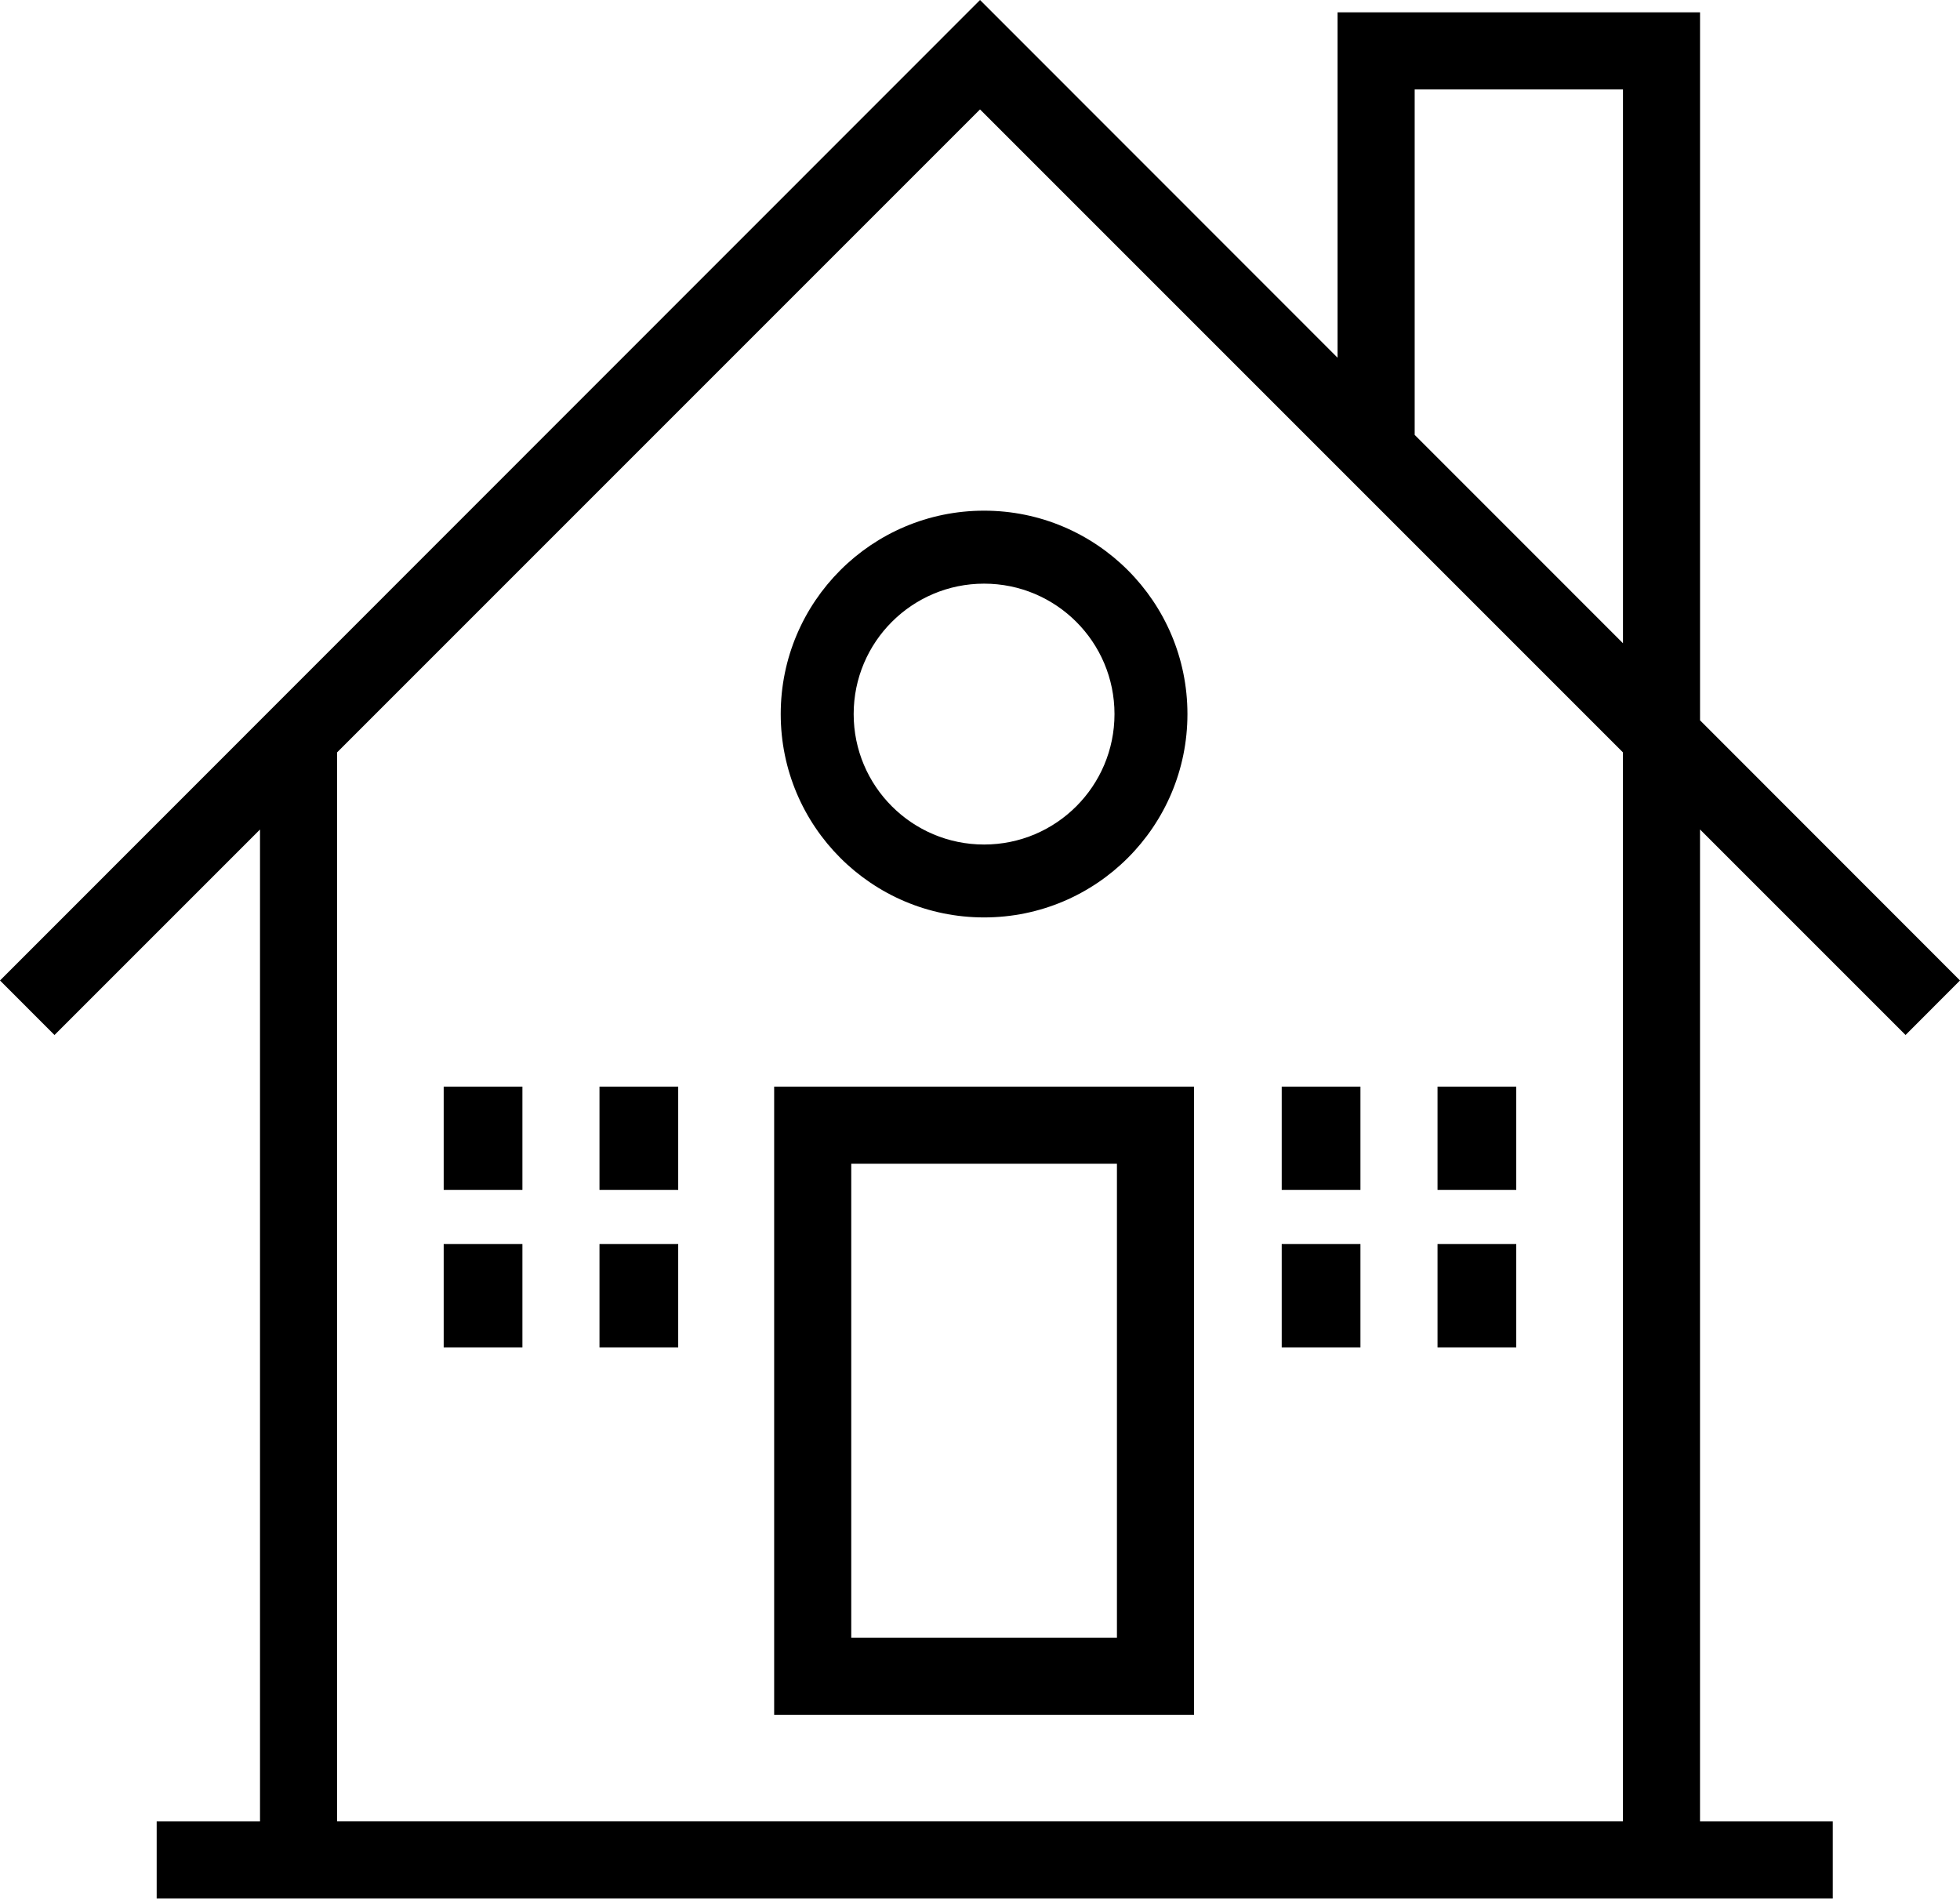
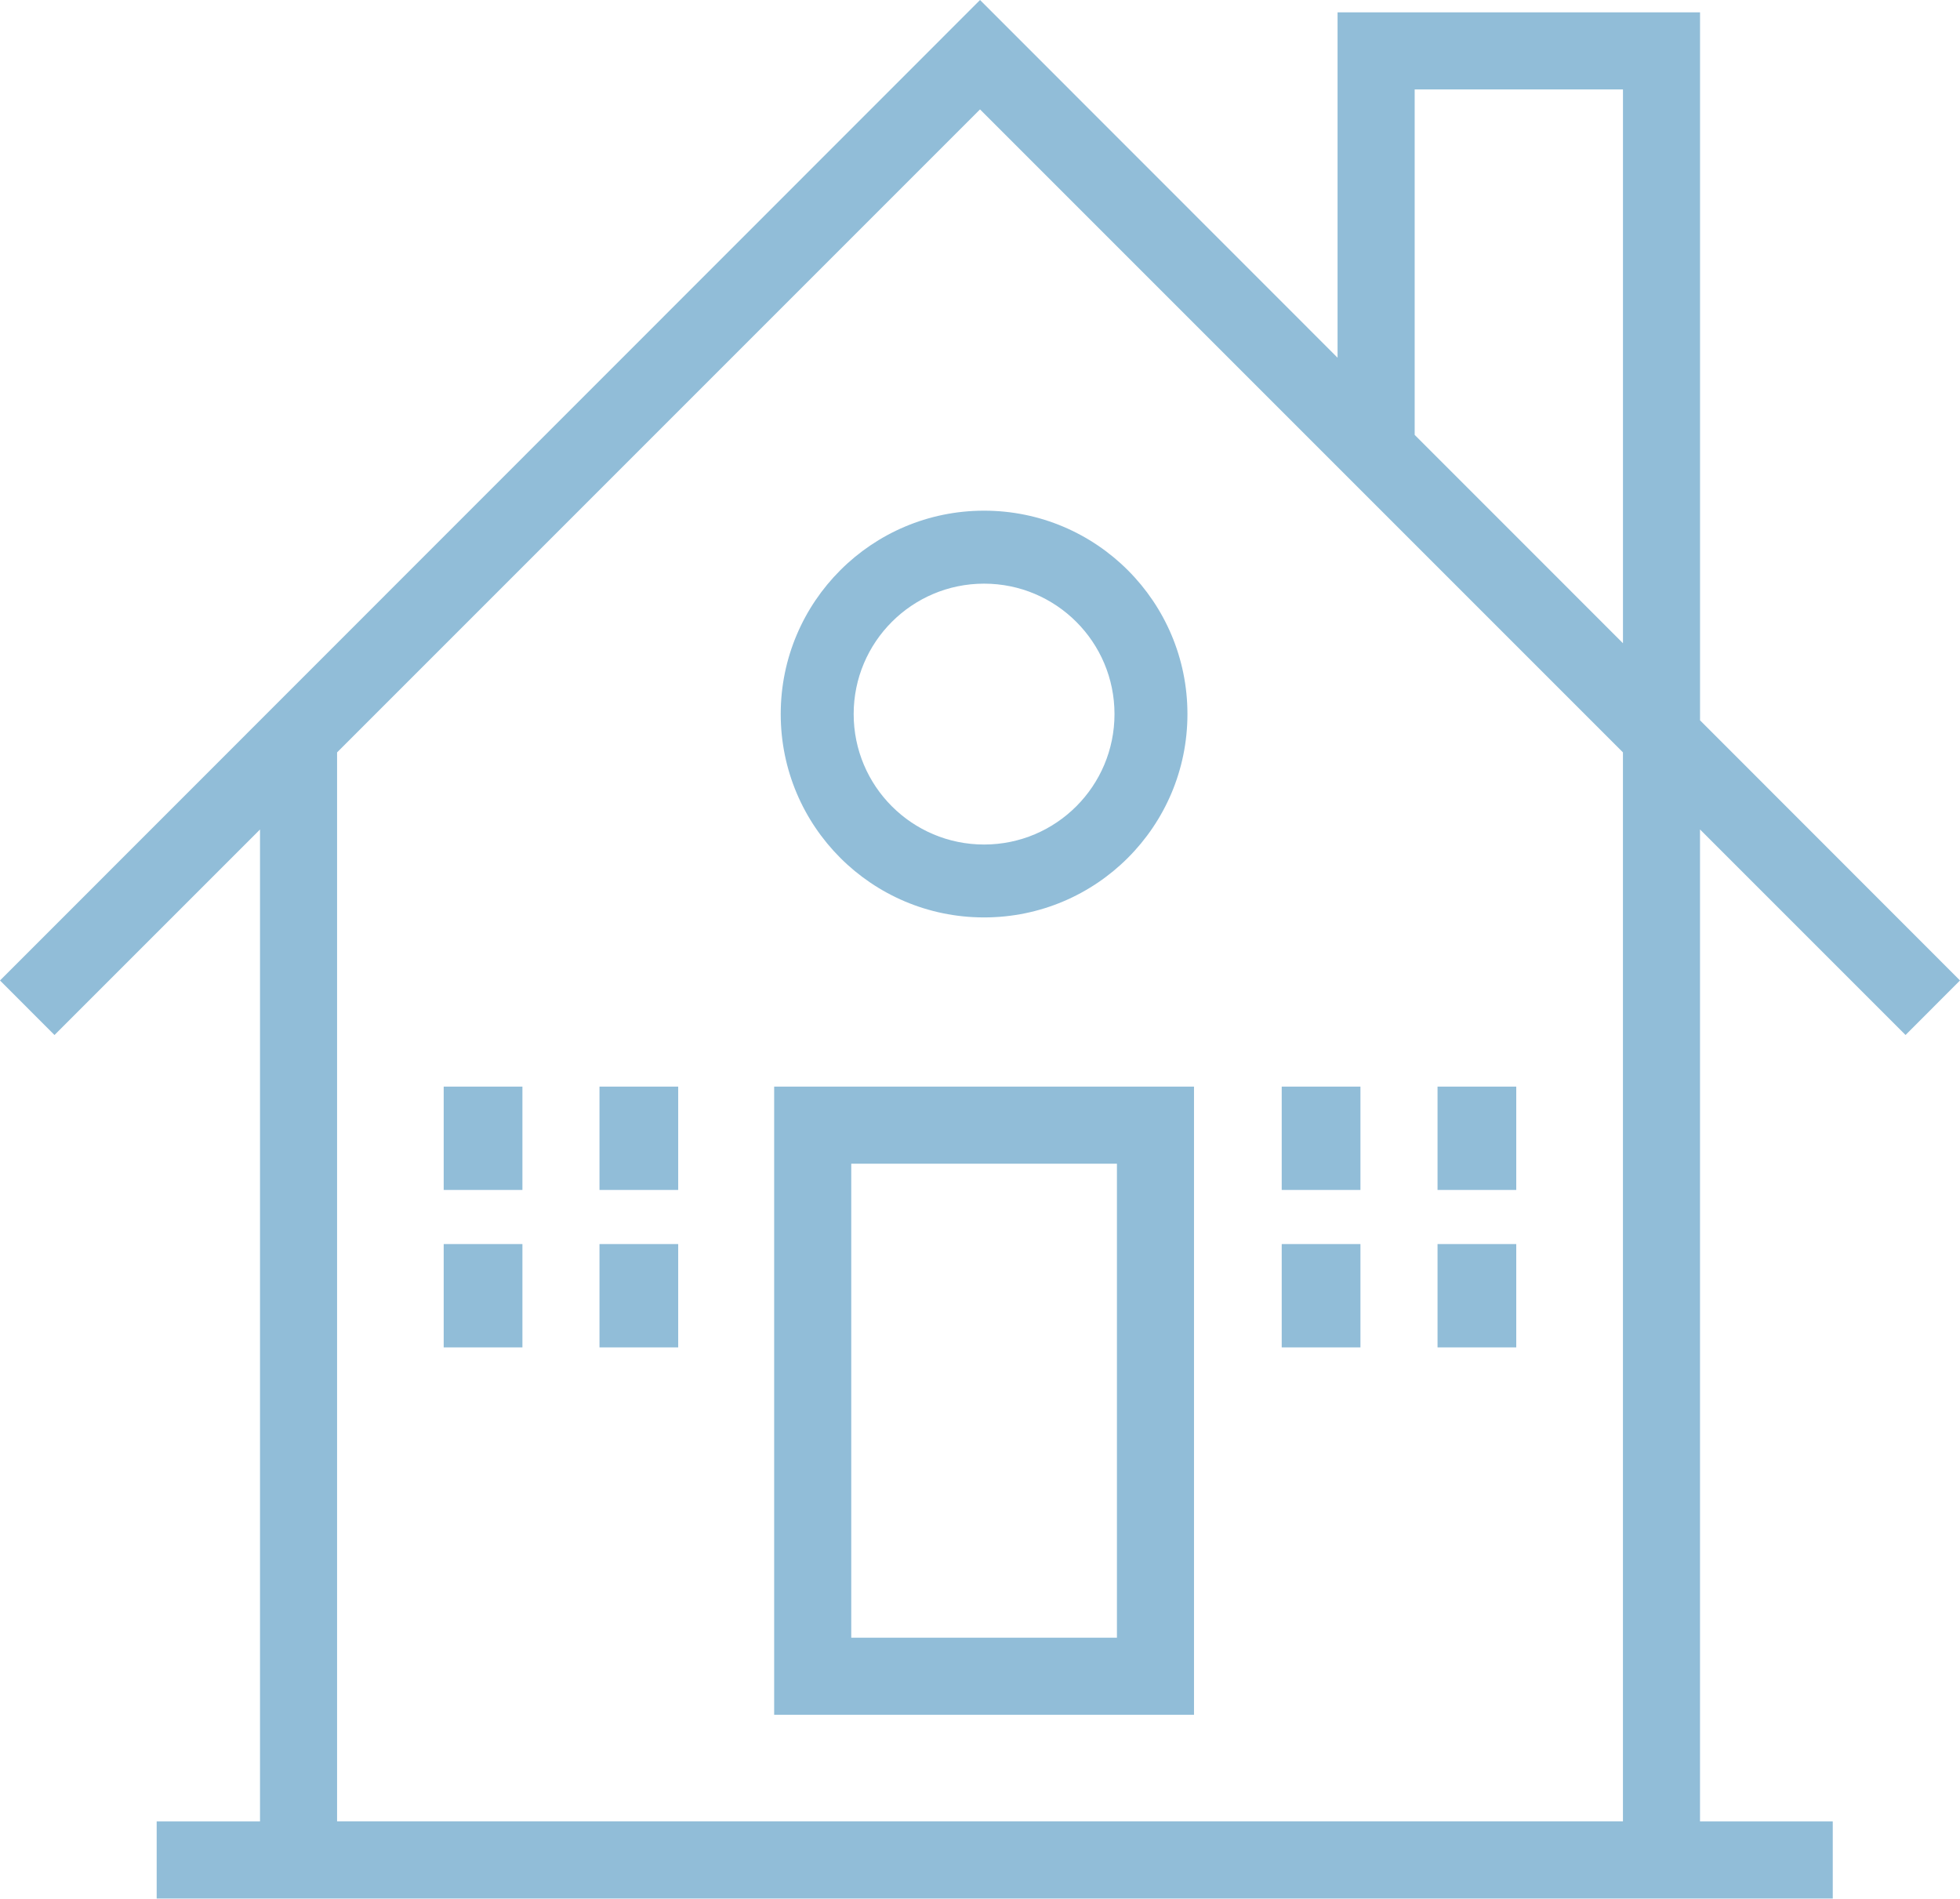
- <svg xmlns="http://www.w3.org/2000/svg" version="1.1" id="Layer_1" x="0px" y="0px" width="74.695px" height="72.346px" viewBox="0 0 74.695 72.346" enable-background="new 0 0 74.695 72.346" xml:space="preserve">
+ <svg xmlns="http://www.w3.org/2000/svg" version="1.1" id="Layer_1" x="0px" y="0px" width="74.695px" height="72.346px" viewBox="0 0 74.695 72.346" enable-background="new 0 0 74.695 72.346" xml:space="preserve" fill="#91bdd8">
  <g>
    <path d="M29.503,65.345h16V41.407h-16V65.345z M42.566,62.407H32.441V44.345h10.125V62.407z" />
    <path d="M72.62,39.44l2.075-2.078l-9.907-9.913V0.47H50.974v13.161L37.349,0L0,37.363l2.077,2.078l7.832-7.832v37.799H5.971v2.938 h63.875v-2.938h-5.059v-37.8L72.62,39.44z M53.913,3.408h7.938v21.104l-7.938-7.94V3.408z M61.85,69.407H12.846V28.671 L37.348,4.169L61.85,28.671V69.407z" />
    <path d="M29.753,27.21c0,4.28,3.47,7.75,7.75,7.75s7.75-3.47,7.75-7.75c0-4.279-3.47-7.75-7.75-7.75S29.753,22.93,29.753,27.21z M37.503,22.241c2.745,0,4.97,2.225,4.97,4.97s-2.225,4.971-4.97,4.971s-4.97-2.226-4.97-4.971S34.759,22.241,37.503,22.241z" />
    <rect x="16.909" y="41.407" width="3" height="3.938" />
    <rect x="22.846" y="41.407" width="3" height="3.938" />
    <rect x="16.909" y="47.407" width="3" height="3.938" />
    <rect x="22.846" y="47.407" width="3" height="3.938" />
    <rect x="48.846" y="41.407" width="3" height="3.938" />
    <rect x="54.784" y="41.407" width="3" height="3.938" />
    <rect x="48.846" y="47.407" width="3" height="3.938" />
    <rect x="54.784" y="47.407" width="3" height="3.938" />
  </g>
</svg>
